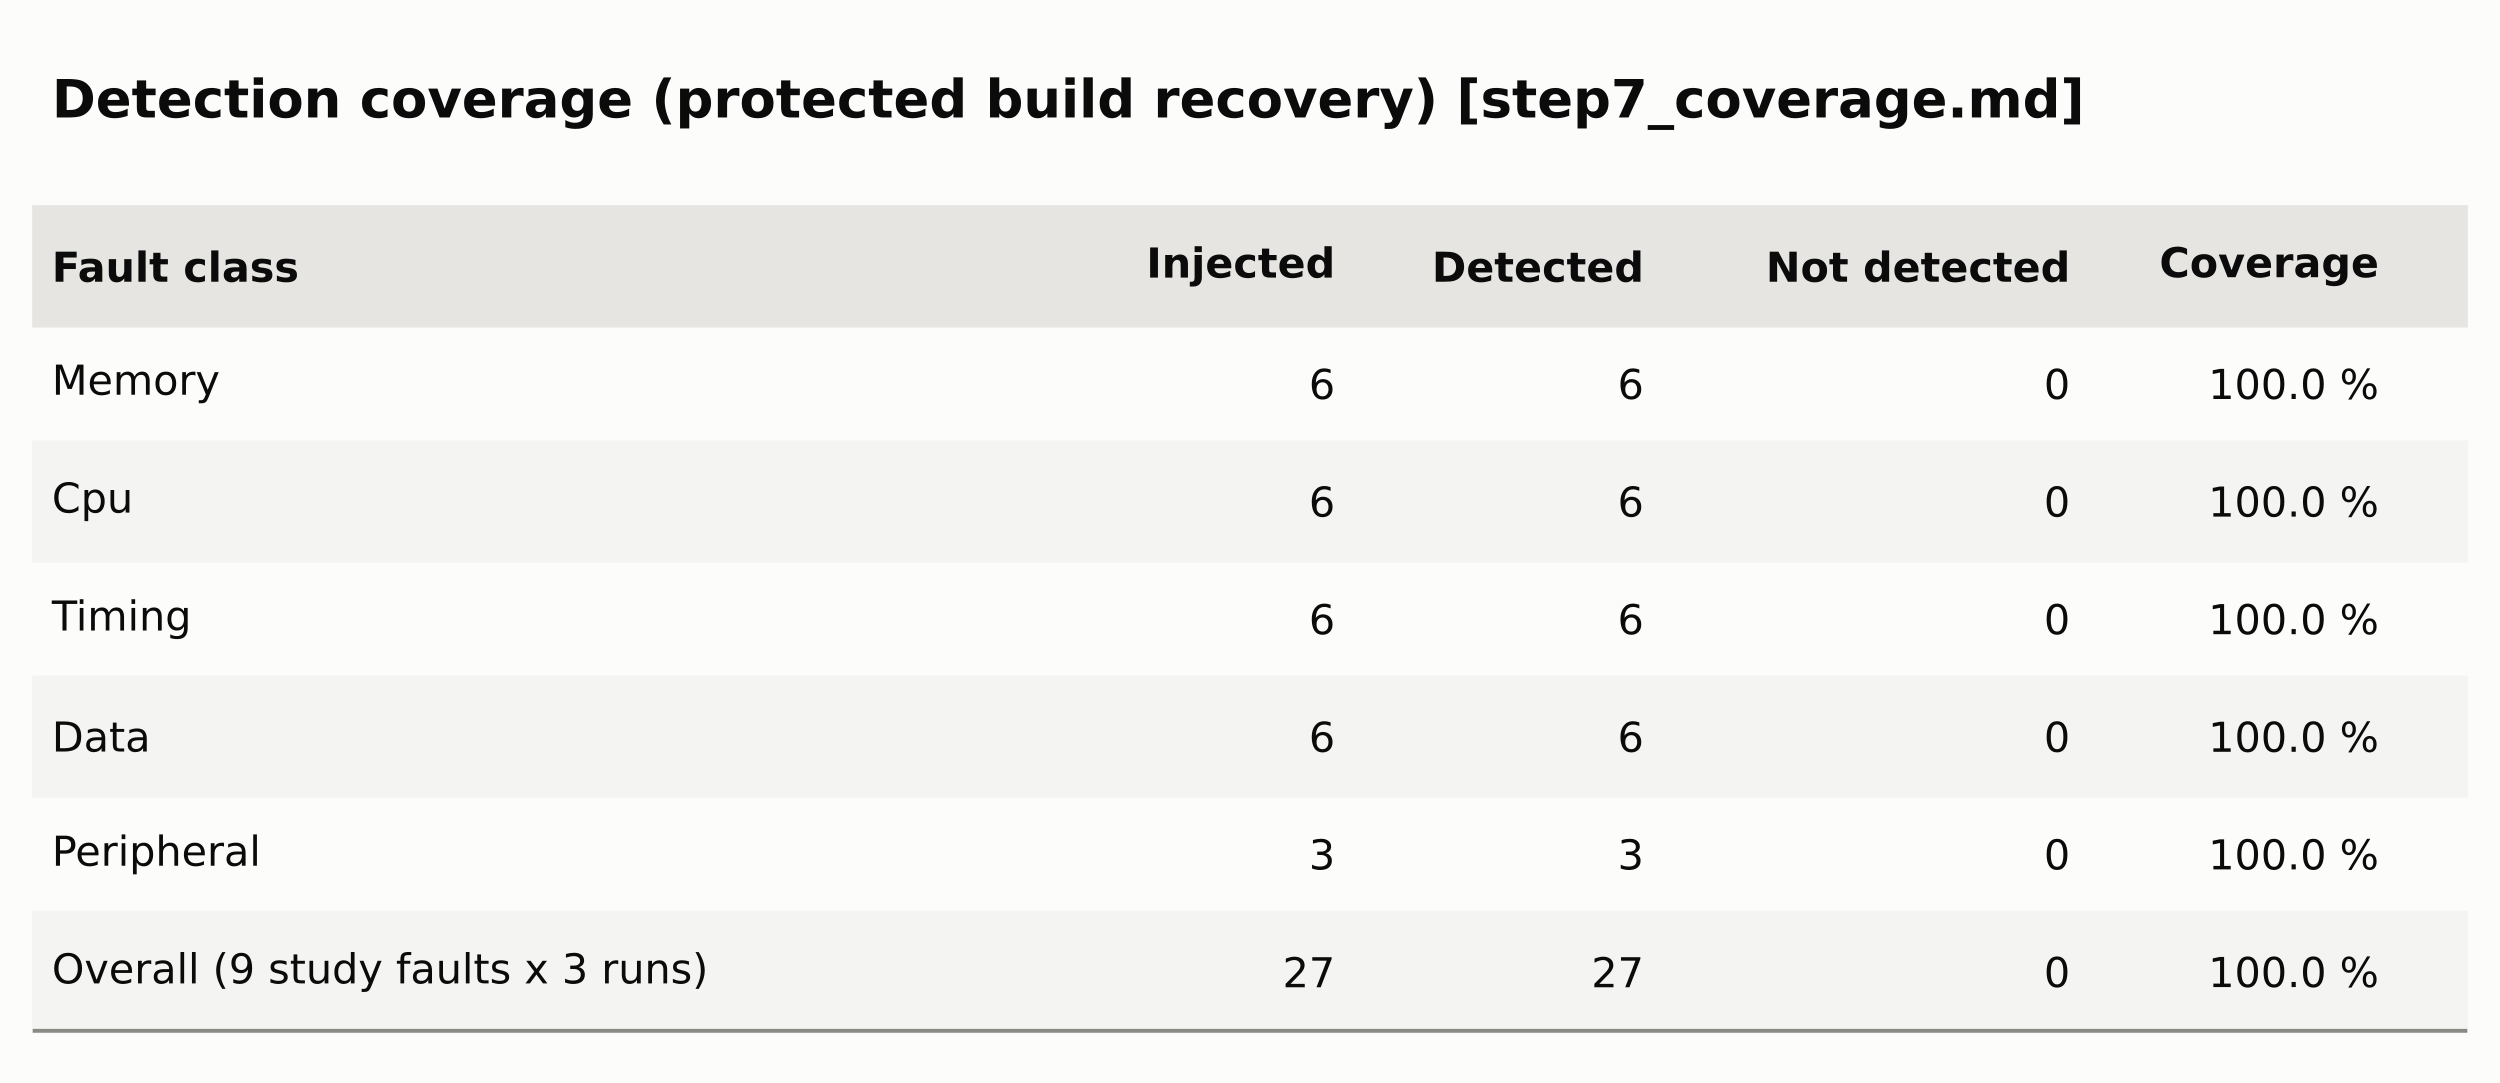
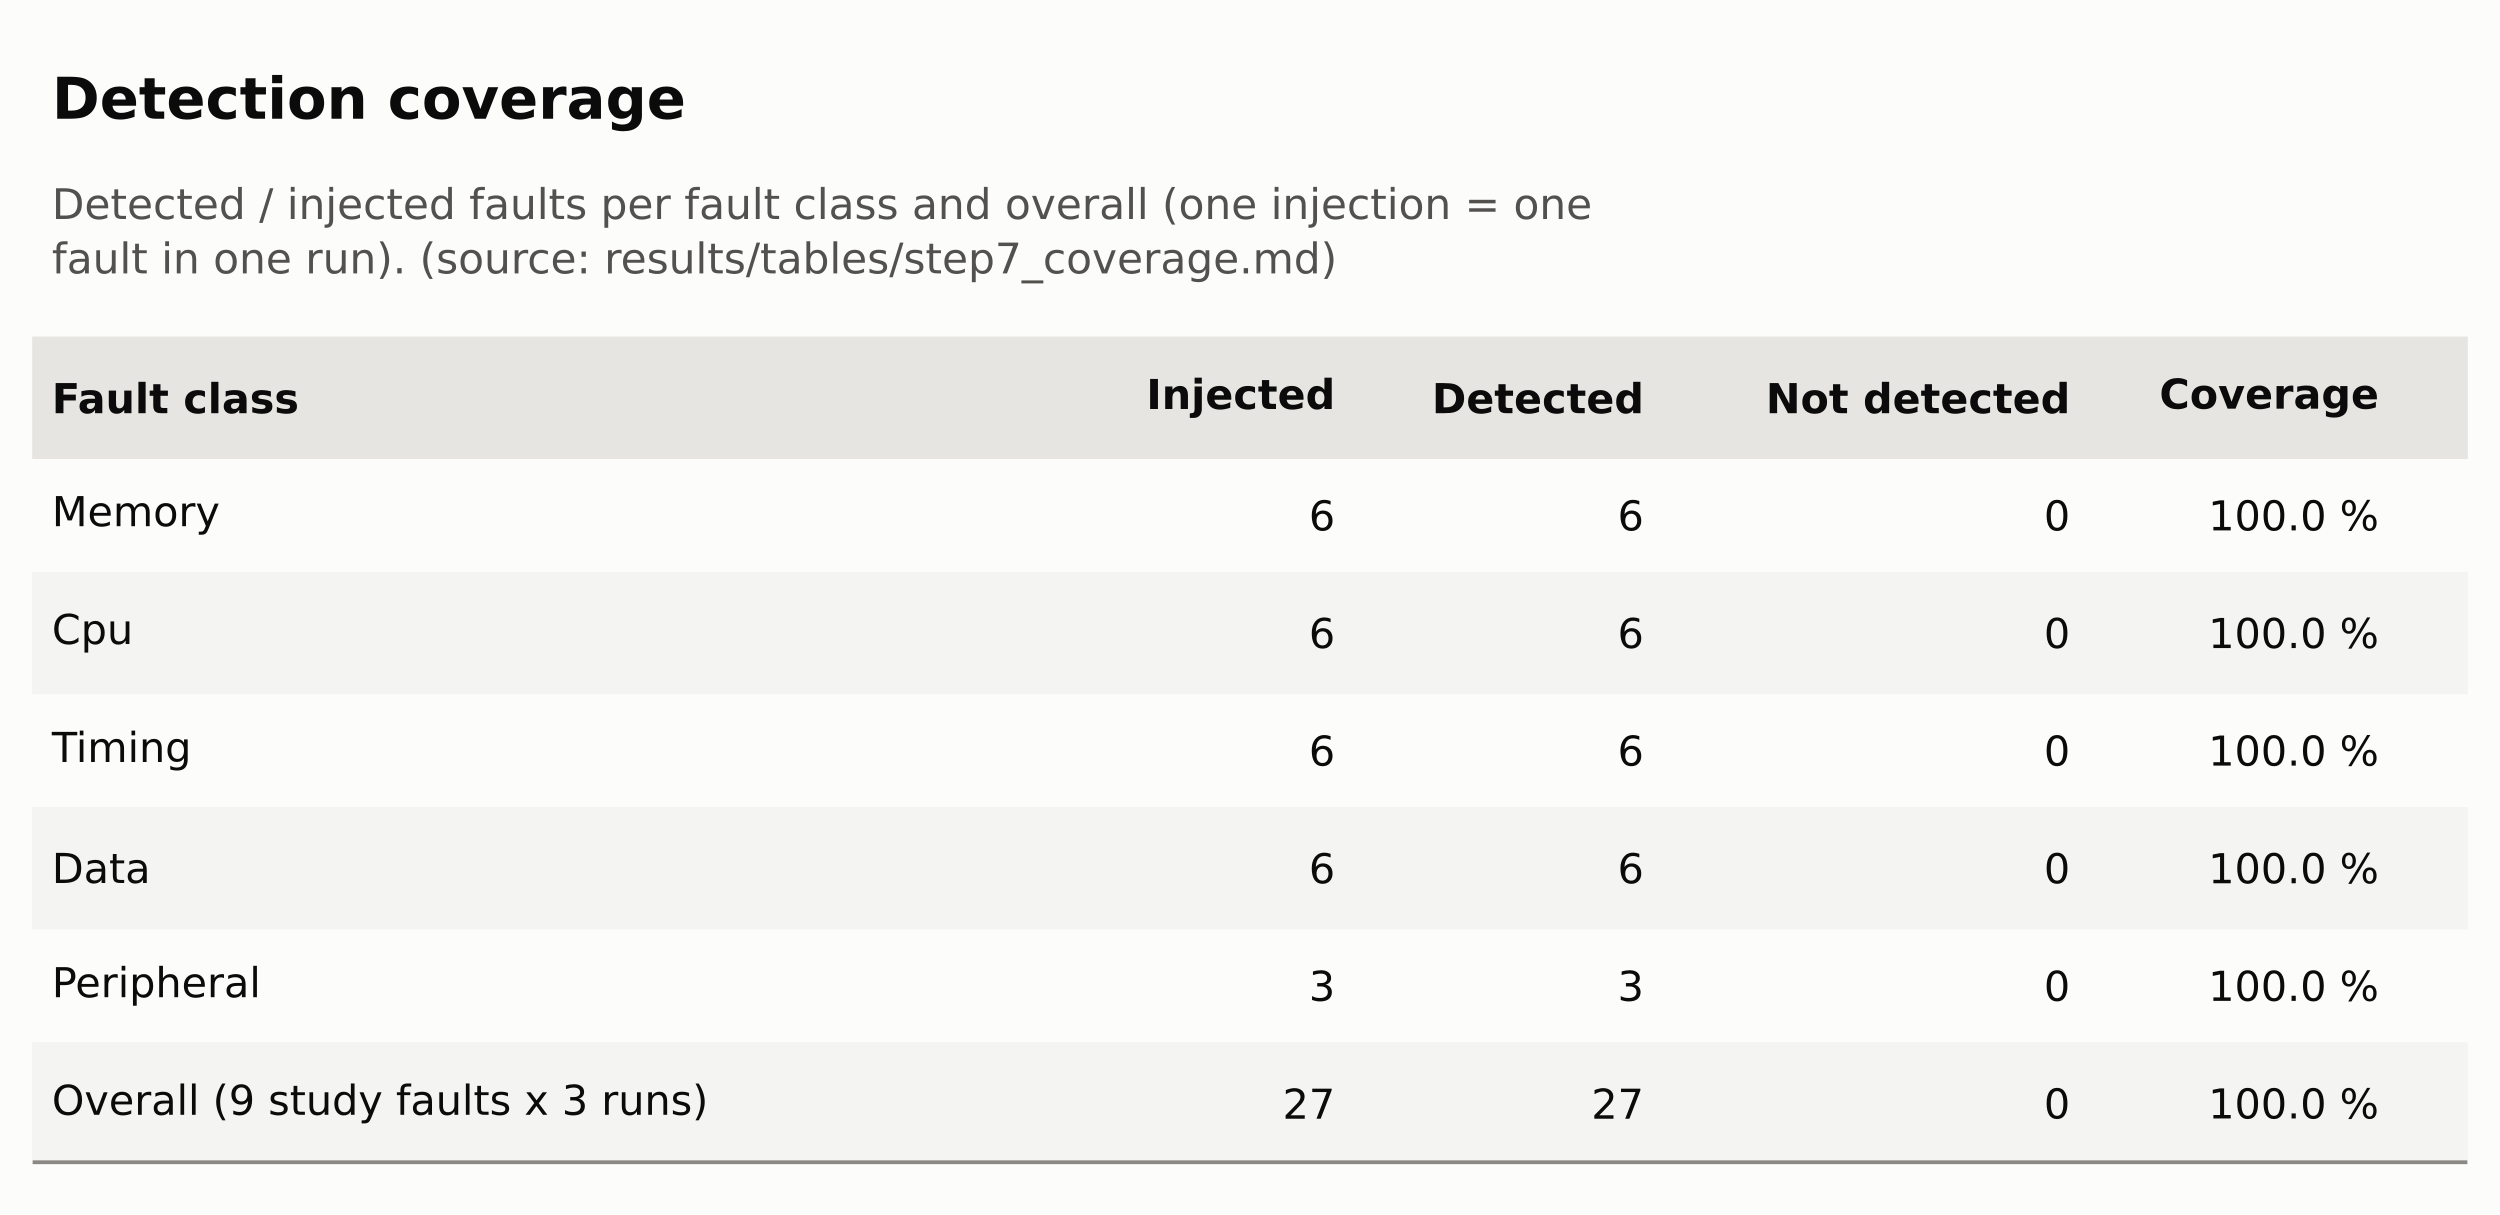
- <svg xmlns="http://www.w3.org/2000/svg" width="520.38pt" height="225.36pt" viewBox="0 0 520.38 225.36" version="1.1">
+ <svg xmlns="http://www.w3.org/2000/svg" width="520.38pt" height="252.72pt" viewBox="0 0 520.38 252.72" version="1.1">
  <defs>
    <style type="text/css">*{stroke-linejoin: round; stroke-linecap: butt}</style>
  </defs>
  <g id="figure_1">
    <g id="patch_1">
-       <path d="M 0 225.36  L 520.38 225.36  L 520.38 0  L 0 0  z " style="fill: #fcfcfb" />
+       <path d="M 0 252.72  L 520.38 252.72  L 520.38 0  L 0 0  z " style="fill: #fcfcfb" />
    </g>
    <g id="axes_1">
      <g id="patch_2">
-         <path d="M 7.2 67.68  L 513.18 67.68  L 513.18 43.2  L 7.2 43.2  z " clip-path="url(#pe6384d2f88)" style="fill: #e6e5e1; stroke: #e6e5e1; stroke-linejoin: miter" />
+         <path d="M 7.2 95.04  L 513.18 95.04  L 513.18 70.56  L 7.2 70.56  z " clip-path="url(#pedaaa36213)" style="fill: #e6e5e1; stroke: #e6e5e1; stroke-linejoin: miter" />
      </g>
      <g id="patch_3">
-         <path d="M 7.2 116.64  L 513.18 116.64  L 513.18 92.16  L 7.2 92.16  z " clip-path="url(#pe6384d2f88)" style="fill: #e6e5e1; opacity: 0.35; stroke: #e6e5e1; stroke-linejoin: miter" />
+         <path d="M 7.2 144  L 513.18 144  L 513.18 119.52  L 7.2 119.52  z " clip-path="url(#pedaaa36213)" style="fill: #e6e5e1; opacity: 0.35; stroke: #e6e5e1; stroke-linejoin: miter" />
      </g>
      <g id="patch_4">
-         <path d="M 7.2 165.6  L 513.18 165.6  L 513.18 141.12  L 7.2 141.12  z " clip-path="url(#pe6384d2f88)" style="fill: #e6e5e1; opacity: 0.35; stroke: #e6e5e1; stroke-linejoin: miter" />
+         <path d="M 7.2 192.96  L 513.18 192.96  L 513.18 168.48  L 7.2 168.48  z " clip-path="url(#pedaaa36213)" style="fill: #e6e5e1; opacity: 0.35; stroke: #e6e5e1; stroke-linejoin: miter" />
      </g>
      <g id="patch_5">
-         <path d="M 7.2 214.56  L 513.18 214.56  L 513.18 190.08  L 7.2 190.08  z " clip-path="url(#pe6384d2f88)" style="fill: #e6e5e1; opacity: 0.35; stroke: #e6e5e1; stroke-linejoin: miter" />
+         <path d="M 7.2 241.92  L 513.18 241.92  L 513.18 217.44  L 7.2 217.44  z " clip-path="url(#pedaaa36213)" style="fill: #e6e5e1; opacity: 0.35; stroke: #e6e5e1; stroke-linejoin: miter" />
      </g>
      <g id="line2d_1">
-         <path d="M 7.2 214.56  L 513.18 214.56  " clip-path="url(#pe6384d2f88)" style="fill: none; stroke: #8a8984; stroke-width: 0.8; stroke-linecap: square" />
+         <path d="M 7.2 241.92  L 513.18 241.92  " clip-path="url(#pedaaa36213)" style="fill: none; stroke: #8a8984; stroke-width: 0.8; stroke-linecap: square" />
      </g>
      <g id="text_1">
-         <text style="font-weight: 700; font-size: 11px; font-family: 'DejaVu Sans'; text-anchor: start; fill: #0b0b0b" x="10.8" y="24.458" transform="rotate(-0 10.8 24.45785)">Detection coverage (protected build recovery)   [step7_coverage.md]</text>
+         <text style="font-weight: 700; font-size: 12px; font-family: 'DejaVu Sans'; text-anchor: start; fill: #0b0b0b" x="10.8" y="24.718" transform="rotate(-0 10.8 24.71766)">Detection coverage</text>
      </g>
      <g id="text_2">
-         <text style="font-weight: 700; font-size: 8.6px; font-family: 'DejaVu Sans'; text-anchor: start; fill: #0b0b0b" x="10.8" y="58.646" transform="rotate(-0 10.8 58.64619)">Fault class</text>
+         <text style="font-size: 8.8px; font-family: 'DejaVu Sans'; fill: #52514e" transform="translate(10.8 45.58825)">Detected / injected faults per fault class and overall (one injection = one</text>
+         <text style="font-size: 8.8px; font-family: 'DejaVu Sans'; fill: #52514e" transform="translate(10.8 56.90588)">fault in one run).   (source: results/tables/step7_coverage.md)</text>
      </g>
      <g id="text_3">
-         <text style="font-weight: 700; font-size: 8.6px; font-family: 'DejaVu Sans'; text-anchor: end; fill: #0b0b0b" x="277.92" y="57.779" transform="rotate(-0 277.92 57.77947)">Injected</text>
+         <text style="font-weight: 700; font-size: 8.6px; font-family: 'DejaVu Sans'; text-anchor: start; fill: #0b0b0b" x="10.8" y="86.006" transform="rotate(-0 10.8 86.00619)">Fault class</text>
      </g>
      <g id="text_4">
-         <text style="font-weight: 700; font-size: 8.6px; font-family: 'DejaVu Sans'; text-anchor: end; fill: #0b0b0b" x="342.18" y="58.646" transform="rotate(-0 342.18 58.64619)">Detected</text>
+         <text style="font-weight: 700; font-size: 8.6px; font-family: 'DejaVu Sans'; text-anchor: end; fill: #0b0b0b" x="277.92" y="85.139" transform="rotate(-0 277.92 85.13947)">Injected</text>
      </g>
      <g id="text_5">
-         <text style="font-weight: 700; font-size: 8.6px; font-family: 'DejaVu Sans'; text-anchor: end; fill: #0b0b0b" x="430.92" y="58.646" transform="rotate(-0 430.92 58.64619)">Not detected</text>
+         <text style="font-weight: 700; font-size: 8.6px; font-family: 'DejaVu Sans'; text-anchor: end; fill: #0b0b0b" x="342.18" y="86.006" transform="rotate(-0 342.18 86.00619)">Detected</text>
      </g>
      <g id="text_6">
-         <text style="font-weight: 700; font-size: 8.6px; font-family: 'DejaVu Sans'; text-anchor: end; fill: #0b0b0b" x="495.18" y="57.704" transform="rotate(-0 495.18 57.70355)">Coverage</text>
+         <text style="font-weight: 700; font-size: 8.6px; font-family: 'DejaVu Sans'; text-anchor: end; fill: #0b0b0b" x="430.92" y="86.006" transform="rotate(-0 430.92 86.00619)">Not detected</text>
      </g>
      <g id="text_7">
-         <text style="font-size: 8.6px; font-family: 'DejaVu Sans'; text-anchor: start; fill: #0b0b0b" x="10.8" y="82.161" transform="rotate(-0 10.8 82.1607)">Memory</text>
+         <text style="font-weight: 700; font-size: 8.6px; font-family: 'DejaVu Sans'; text-anchor: end; fill: #0b0b0b" x="495.18" y="85.064" transform="rotate(-0 495.18 85.06355)">Coverage</text>
      </g>
      <g id="text_8">
-         <text style="font-size: 8.6px; font-family: 'DejaVu Sans'; text-anchor: end; fill: #0b0b0b" x="277.92" y="83.05" transform="rotate(-0 277.92 83.05027)">6</text>
+         <text style="font-size: 8.6px; font-family: 'DejaVu Sans'; text-anchor: start; fill: #0b0b0b" x="10.8" y="109.521" transform="rotate(-0 10.8 109.5207)">Memory</text>
      </g>
      <g id="text_9">
-         <text style="font-size: 8.6px; font-family: 'DejaVu Sans'; text-anchor: end; fill: #0b0b0b" x="342.18" y="83.05" transform="rotate(-0 342.18 83.05027)">6</text>
+         <text style="font-size: 8.6px; font-family: 'DejaVu Sans'; text-anchor: end; fill: #0b0b0b" x="277.92" y="110.41" transform="rotate(-0 277.92 110.4103)">6</text>
      </g>
      <g id="text_10">
-         <text style="font-size: 8.6px; font-family: 'DejaVu Sans'; text-anchor: end; fill: #0b0b0b" x="430.92" y="83.05" transform="rotate(-0 430.92 83.05027)">0</text>
+         <text style="font-size: 8.6px; font-family: 'DejaVu Sans'; text-anchor: end; fill: #0b0b0b" x="342.18" y="110.41" transform="rotate(-0 342.18 110.4103)">6</text>
      </g>
      <g id="text_11">
-         <text style="font-size: 8.6px; font-family: 'DejaVu Sans'; text-anchor: end; fill: #0b0b0b" x="495.18" y="83.05" transform="rotate(-0 495.18 83.05027)">100.0 %</text>
+         <text style="font-size: 8.6px; font-family: 'DejaVu Sans'; text-anchor: end; fill: #0b0b0b" x="430.92" y="110.41" transform="rotate(-0 430.92 110.4103)">0</text>
      </g>
      <g id="text_12">
-         <text style="font-size: 8.6px; font-family: 'DejaVu Sans'; text-anchor: start; fill: #0b0b0b" x="10.8" y="106.697" transform="rotate(-0 10.8 106.6971)">Cpu</text>
+         <text style="font-size: 8.6px; font-family: 'DejaVu Sans'; text-anchor: end; fill: #0b0b0b" x="495.18" y="110.41" transform="rotate(-0 495.18 110.4103)">100.0 %</text>
      </g>
      <g id="text_13">
-         <text style="font-size: 8.6px; font-family: 'DejaVu Sans'; text-anchor: end; fill: #0b0b0b" x="277.92" y="107.53" transform="rotate(-0 277.92 107.5303)">6</text>
+         <text style="font-size: 8.6px; font-family: 'DejaVu Sans'; text-anchor: start; fill: #0b0b0b" x="10.8" y="134.057" transform="rotate(-0 10.8 134.0571)">Cpu</text>
      </g>
      <g id="text_14">
-         <text style="font-size: 8.6px; font-family: 'DejaVu Sans'; text-anchor: end; fill: #0b0b0b" x="342.18" y="107.53" transform="rotate(-0 342.18 107.5303)">6</text>
+         <text style="font-size: 8.6px; font-family: 'DejaVu Sans'; text-anchor: end; fill: #0b0b0b" x="277.92" y="134.89" transform="rotate(-0 277.92 134.8903)">6</text>
      </g>
      <g id="text_15">
-         <text style="font-size: 8.6px; font-family: 'DejaVu Sans'; text-anchor: end; fill: #0b0b0b" x="430.92" y="107.53" transform="rotate(-0 430.92 107.5303)">0</text>
+         <text style="font-size: 8.6px; font-family: 'DejaVu Sans'; text-anchor: end; fill: #0b0b0b" x="342.18" y="134.89" transform="rotate(-0 342.18 134.8903)">6</text>
      </g>
      <g id="text_16">
-         <text style="font-size: 8.6px; font-family: 'DejaVu Sans'; text-anchor: end; fill: #0b0b0b" x="495.18" y="107.53" transform="rotate(-0 495.18 107.5303)">100.0 %</text>
+         <text style="font-size: 8.6px; font-family: 'DejaVu Sans'; text-anchor: end; fill: #0b0b0b" x="430.92" y="134.89" transform="rotate(-0 430.92 134.8903)">0</text>
      </g>
      <g id="text_17">
-         <text style="font-size: 8.6px; font-family: 'DejaVu Sans'; text-anchor: start; fill: #0b0b0b" x="10.8" y="131.253" transform="rotate(-0 10.8 131.2531)">Timing</text>
+         <text style="font-size: 8.6px; font-family: 'DejaVu Sans'; text-anchor: end; fill: #0b0b0b" x="495.18" y="134.89" transform="rotate(-0 495.18 134.8903)">100.0 %</text>
      </g>
      <g id="text_18">
-         <text style="font-size: 8.6px; font-family: 'DejaVu Sans'; text-anchor: end; fill: #0b0b0b" x="277.92" y="132.01" transform="rotate(-0 277.92 132.0103)">6</text>
+         <text style="font-size: 8.6px; font-family: 'DejaVu Sans'; text-anchor: start; fill: #0b0b0b" x="10.8" y="158.613" transform="rotate(-0 10.8 158.6131)">Timing</text>
      </g>
      <g id="text_19">
-         <text style="font-size: 8.6px; font-family: 'DejaVu Sans'; text-anchor: end; fill: #0b0b0b" x="342.18" y="132.01" transform="rotate(-0 342.18 132.0103)">6</text>
+         <text style="font-size: 8.6px; font-family: 'DejaVu Sans'; text-anchor: end; fill: #0b0b0b" x="277.92" y="159.37" transform="rotate(-0 277.92 159.3703)">6</text>
      </g>
      <g id="text_20">
-         <text style="font-size: 8.6px; font-family: 'DejaVu Sans'; text-anchor: end; fill: #0b0b0b" x="430.92" y="132.01" transform="rotate(-0 430.92 132.0103)">0</text>
+         <text style="font-size: 8.6px; font-family: 'DejaVu Sans'; text-anchor: end; fill: #0b0b0b" x="342.18" y="159.37" transform="rotate(-0 342.18 159.3703)">6</text>
      </g>
      <g id="text_21">
-         <text style="font-size: 8.6px; font-family: 'DejaVu Sans'; text-anchor: end; fill: #0b0b0b" x="495.18" y="132.01" transform="rotate(-0 495.18 132.0103)">100.0 %</text>
+         <text style="font-size: 8.6px; font-family: 'DejaVu Sans'; text-anchor: end; fill: #0b0b0b" x="430.92" y="159.37" transform="rotate(-0 430.92 159.3703)">0</text>
      </g>
      <g id="text_22">
-         <text style="font-size: 8.6px; font-family: 'DejaVu Sans'; text-anchor: start; fill: #0b0b0b" x="10.8" y="156.434" transform="rotate(-0 10.8 156.4338)">Data</text>
+         <text style="font-size: 8.6px; font-family: 'DejaVu Sans'; text-anchor: end; fill: #0b0b0b" x="495.18" y="159.37" transform="rotate(-0 495.18 159.3703)">100.0 %</text>
      </g>
      <g id="text_23">
-         <text style="font-size: 8.6px; font-family: 'DejaVu Sans'; text-anchor: end; fill: #0b0b0b" x="277.92" y="156.49" transform="rotate(-0 277.92 156.4903)">6</text>
+         <text style="font-size: 8.6px; font-family: 'DejaVu Sans'; text-anchor: start; fill: #0b0b0b" x="10.8" y="183.794" transform="rotate(-0 10.8 183.7938)">Data</text>
      </g>
      <g id="text_24">
-         <text style="font-size: 8.6px; font-family: 'DejaVu Sans'; text-anchor: end; fill: #0b0b0b" x="342.18" y="156.49" transform="rotate(-0 342.18 156.4903)">6</text>
+         <text style="font-size: 8.6px; font-family: 'DejaVu Sans'; text-anchor: end; fill: #0b0b0b" x="277.92" y="183.85" transform="rotate(-0 277.92 183.8503)">6</text>
      </g>
      <g id="text_25">
-         <text style="font-size: 8.6px; font-family: 'DejaVu Sans'; text-anchor: end; fill: #0b0b0b" x="430.92" y="156.49" transform="rotate(-0 430.92 156.4903)">0</text>
+         <text style="font-size: 8.6px; font-family: 'DejaVu Sans'; text-anchor: end; fill: #0b0b0b" x="342.18" y="183.85" transform="rotate(-0 342.18 183.8503)">6</text>
      </g>
      <g id="text_26">
-         <text style="font-size: 8.6px; font-family: 'DejaVu Sans'; text-anchor: end; fill: #0b0b0b" x="495.18" y="156.49" transform="rotate(-0 495.18 156.4903)">100.0 %</text>
+         <text style="font-size: 8.6px; font-family: 'DejaVu Sans'; text-anchor: end; fill: #0b0b0b" x="430.92" y="183.85" transform="rotate(-0 430.92 183.8503)">0</text>
      </g>
      <g id="text_27">
-         <text style="font-size: 8.6px; font-family: 'DejaVu Sans'; text-anchor: start; fill: #0b0b0b" x="10.8" y="180.213" transform="rotate(-0 10.8 180.2131)">Peripheral</text>
+         <text style="font-size: 8.6px; font-family: 'DejaVu Sans'; text-anchor: end; fill: #0b0b0b" x="495.18" y="183.85" transform="rotate(-0 495.18 183.8503)">100.0 %</text>
      </g>
      <g id="text_28">
-         <text style="font-size: 8.6px; font-family: 'DejaVu Sans'; text-anchor: end; fill: #0b0b0b" x="277.92" y="180.97" transform="rotate(-0 277.92 180.9703)">3</text>
+         <text style="font-size: 8.6px; font-family: 'DejaVu Sans'; text-anchor: start; fill: #0b0b0b" x="10.8" y="207.573" transform="rotate(-0 10.8 207.5731)">Peripheral</text>
      </g>
      <g id="text_29">
-         <text style="font-size: 8.6px; font-family: 'DejaVu Sans'; text-anchor: end; fill: #0b0b0b" x="342.18" y="180.97" transform="rotate(-0 342.18 180.9703)">3</text>
+         <text style="font-size: 8.6px; font-family: 'DejaVu Sans'; text-anchor: end; fill: #0b0b0b" x="277.92" y="208.33" transform="rotate(-0 277.92 208.3303)">3</text>
      </g>
      <g id="text_30">
-         <text style="font-size: 8.6px; font-family: 'DejaVu Sans'; text-anchor: end; fill: #0b0b0b" x="430.92" y="180.97" transform="rotate(-0 430.92 180.9703)">0</text>
+         <text style="font-size: 8.6px; font-family: 'DejaVu Sans'; text-anchor: end; fill: #0b0b0b" x="342.18" y="208.33" transform="rotate(-0 342.18 208.3303)">3</text>
      </g>
      <g id="text_31">
-         <text style="font-size: 8.6px; font-family: 'DejaVu Sans'; text-anchor: end; fill: #0b0b0b" x="495.18" y="180.97" transform="rotate(-0 495.18 180.9703)">100.0 %</text>
+         <text style="font-size: 8.6px; font-family: 'DejaVu Sans'; text-anchor: end; fill: #0b0b0b" x="430.92" y="208.33" transform="rotate(-0 430.92 208.3303)">0</text>
      </g>
      <g id="text_32">
-         <text style="font-size: 8.6px; font-family: 'DejaVu Sans'; text-anchor: start; fill: #0b0b0b" x="10.8" y="204.693" transform="rotate(-0 10.8 204.6931)">Overall (9 study faults x 3 runs)</text>
+         <text style="font-size: 8.6px; font-family: 'DejaVu Sans'; text-anchor: end; fill: #0b0b0b" x="495.18" y="208.33" transform="rotate(-0 495.18 208.3303)">100.0 %</text>
      </g>
      <g id="text_33">
-         <text style="font-size: 8.6px; font-family: 'DejaVu Sans'; text-anchor: end; fill: #0b0b0b" x="277.92" y="205.511" transform="rotate(-0 277.92 205.5114)">27</text>
+         <text style="font-size: 8.6px; font-family: 'DejaVu Sans'; text-anchor: start; fill: #0b0b0b" x="10.8" y="232.053" transform="rotate(-0 10.8 232.0531)">Overall (9 study faults x 3 runs)</text>
      </g>
      <g id="text_34">
-         <text style="font-size: 8.6px; font-family: 'DejaVu Sans'; text-anchor: end; fill: #0b0b0b" x="342.18" y="205.511" transform="rotate(-0 342.18 205.5114)">27</text>
+         <text style="font-size: 8.6px; font-family: 'DejaVu Sans'; text-anchor: end; fill: #0b0b0b" x="277.92" y="232.871" transform="rotate(-0 277.92 232.8714)">27</text>
      </g>
      <g id="text_35">
-         <text style="font-size: 8.6px; font-family: 'DejaVu Sans'; text-anchor: end; fill: #0b0b0b" x="430.92" y="205.45" transform="rotate(-0 430.92 205.4503)">0</text>
+         <text style="font-size: 8.6px; font-family: 'DejaVu Sans'; text-anchor: end; fill: #0b0b0b" x="342.18" y="232.871" transform="rotate(-0 342.18 232.8714)">27</text>
      </g>
      <g id="text_36">
-         <text style="font-size: 8.6px; font-family: 'DejaVu Sans'; text-anchor: end; fill: #0b0b0b" x="495.18" y="205.45" transform="rotate(-0 495.18 205.4503)">100.0 %</text>
+         <text style="font-size: 8.6px; font-family: 'DejaVu Sans'; text-anchor: end; fill: #0b0b0b" x="430.92" y="232.81" transform="rotate(-0 430.92 232.8103)">0</text>
+       </g>
+       <g id="text_37">
+         <text style="font-size: 8.6px; font-family: 'DejaVu Sans'; text-anchor: end; fill: #0b0b0b" x="495.18" y="232.81" transform="rotate(-0 495.18 232.8103)">100.0 %</text>
      </g>
    </g>
  </g>
  <defs>
-     <clipPath id="pe6384d2f88">
-       <rect x="0" y="0" width="520.38" height="225.36" />
+     <clipPath id="pedaaa36213">
+       <rect x="0" y="0" width="520.38" height="252.72" />
    </clipPath>
  </defs>
</svg>
